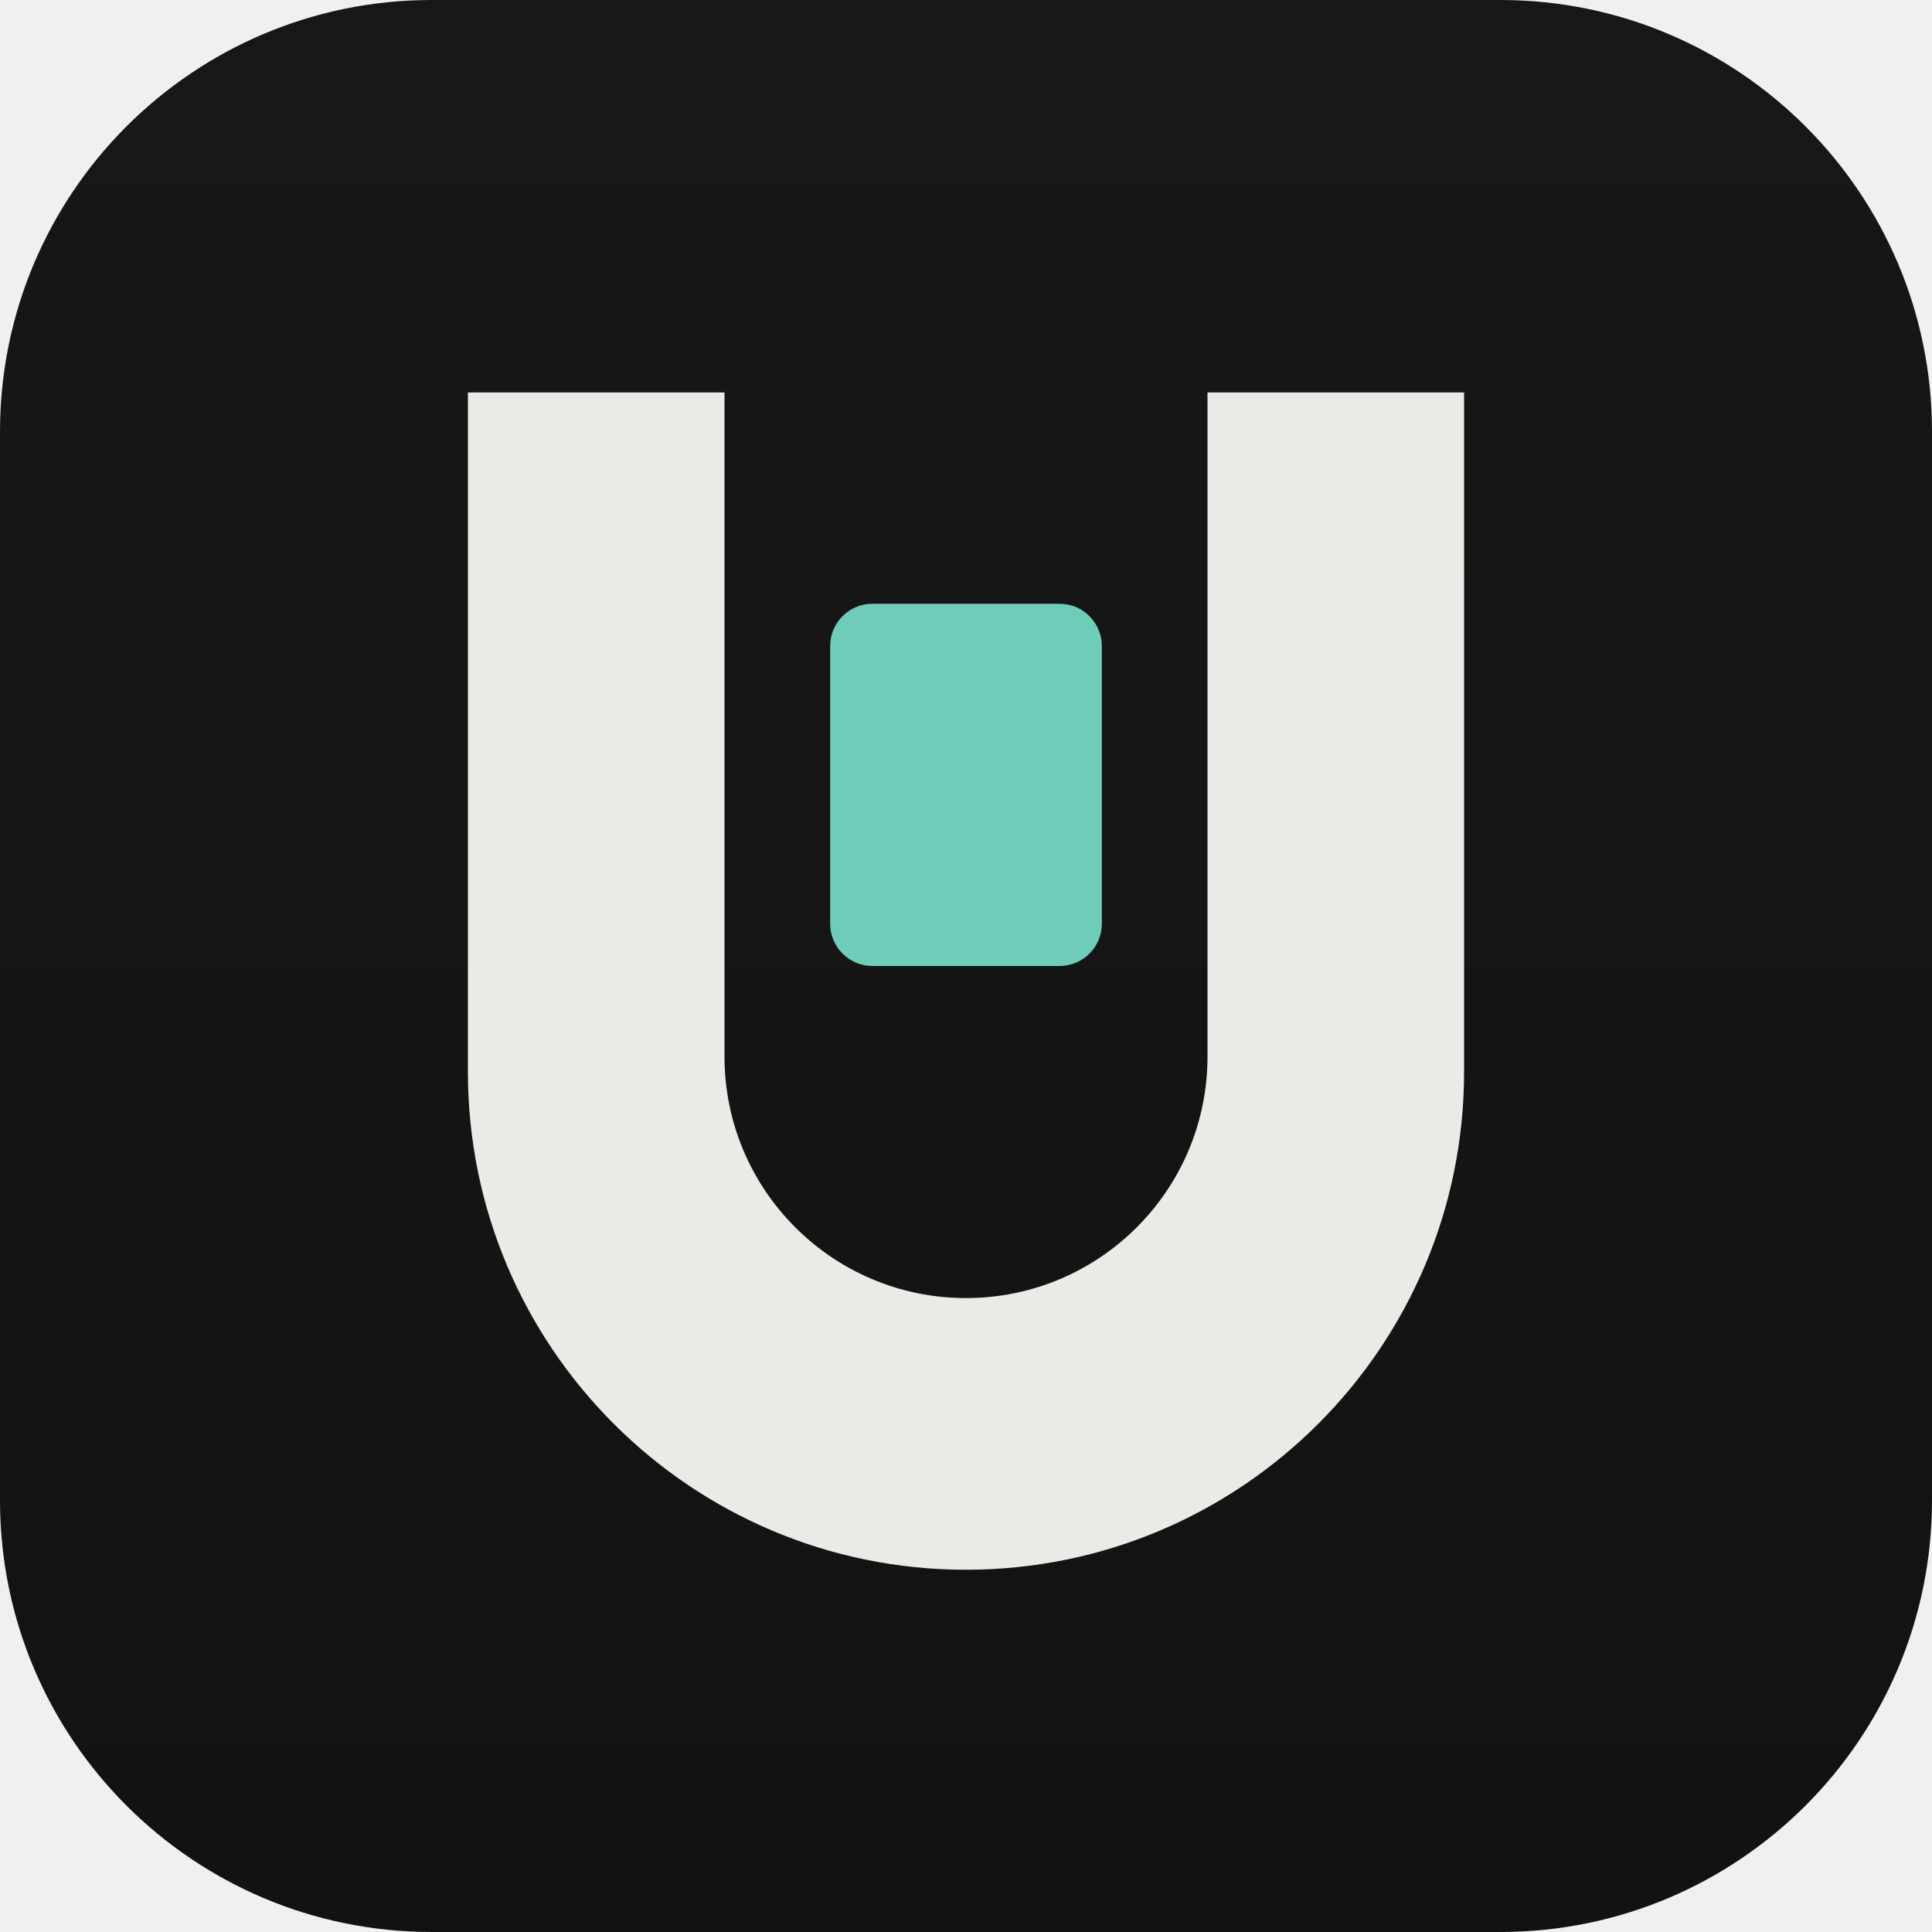
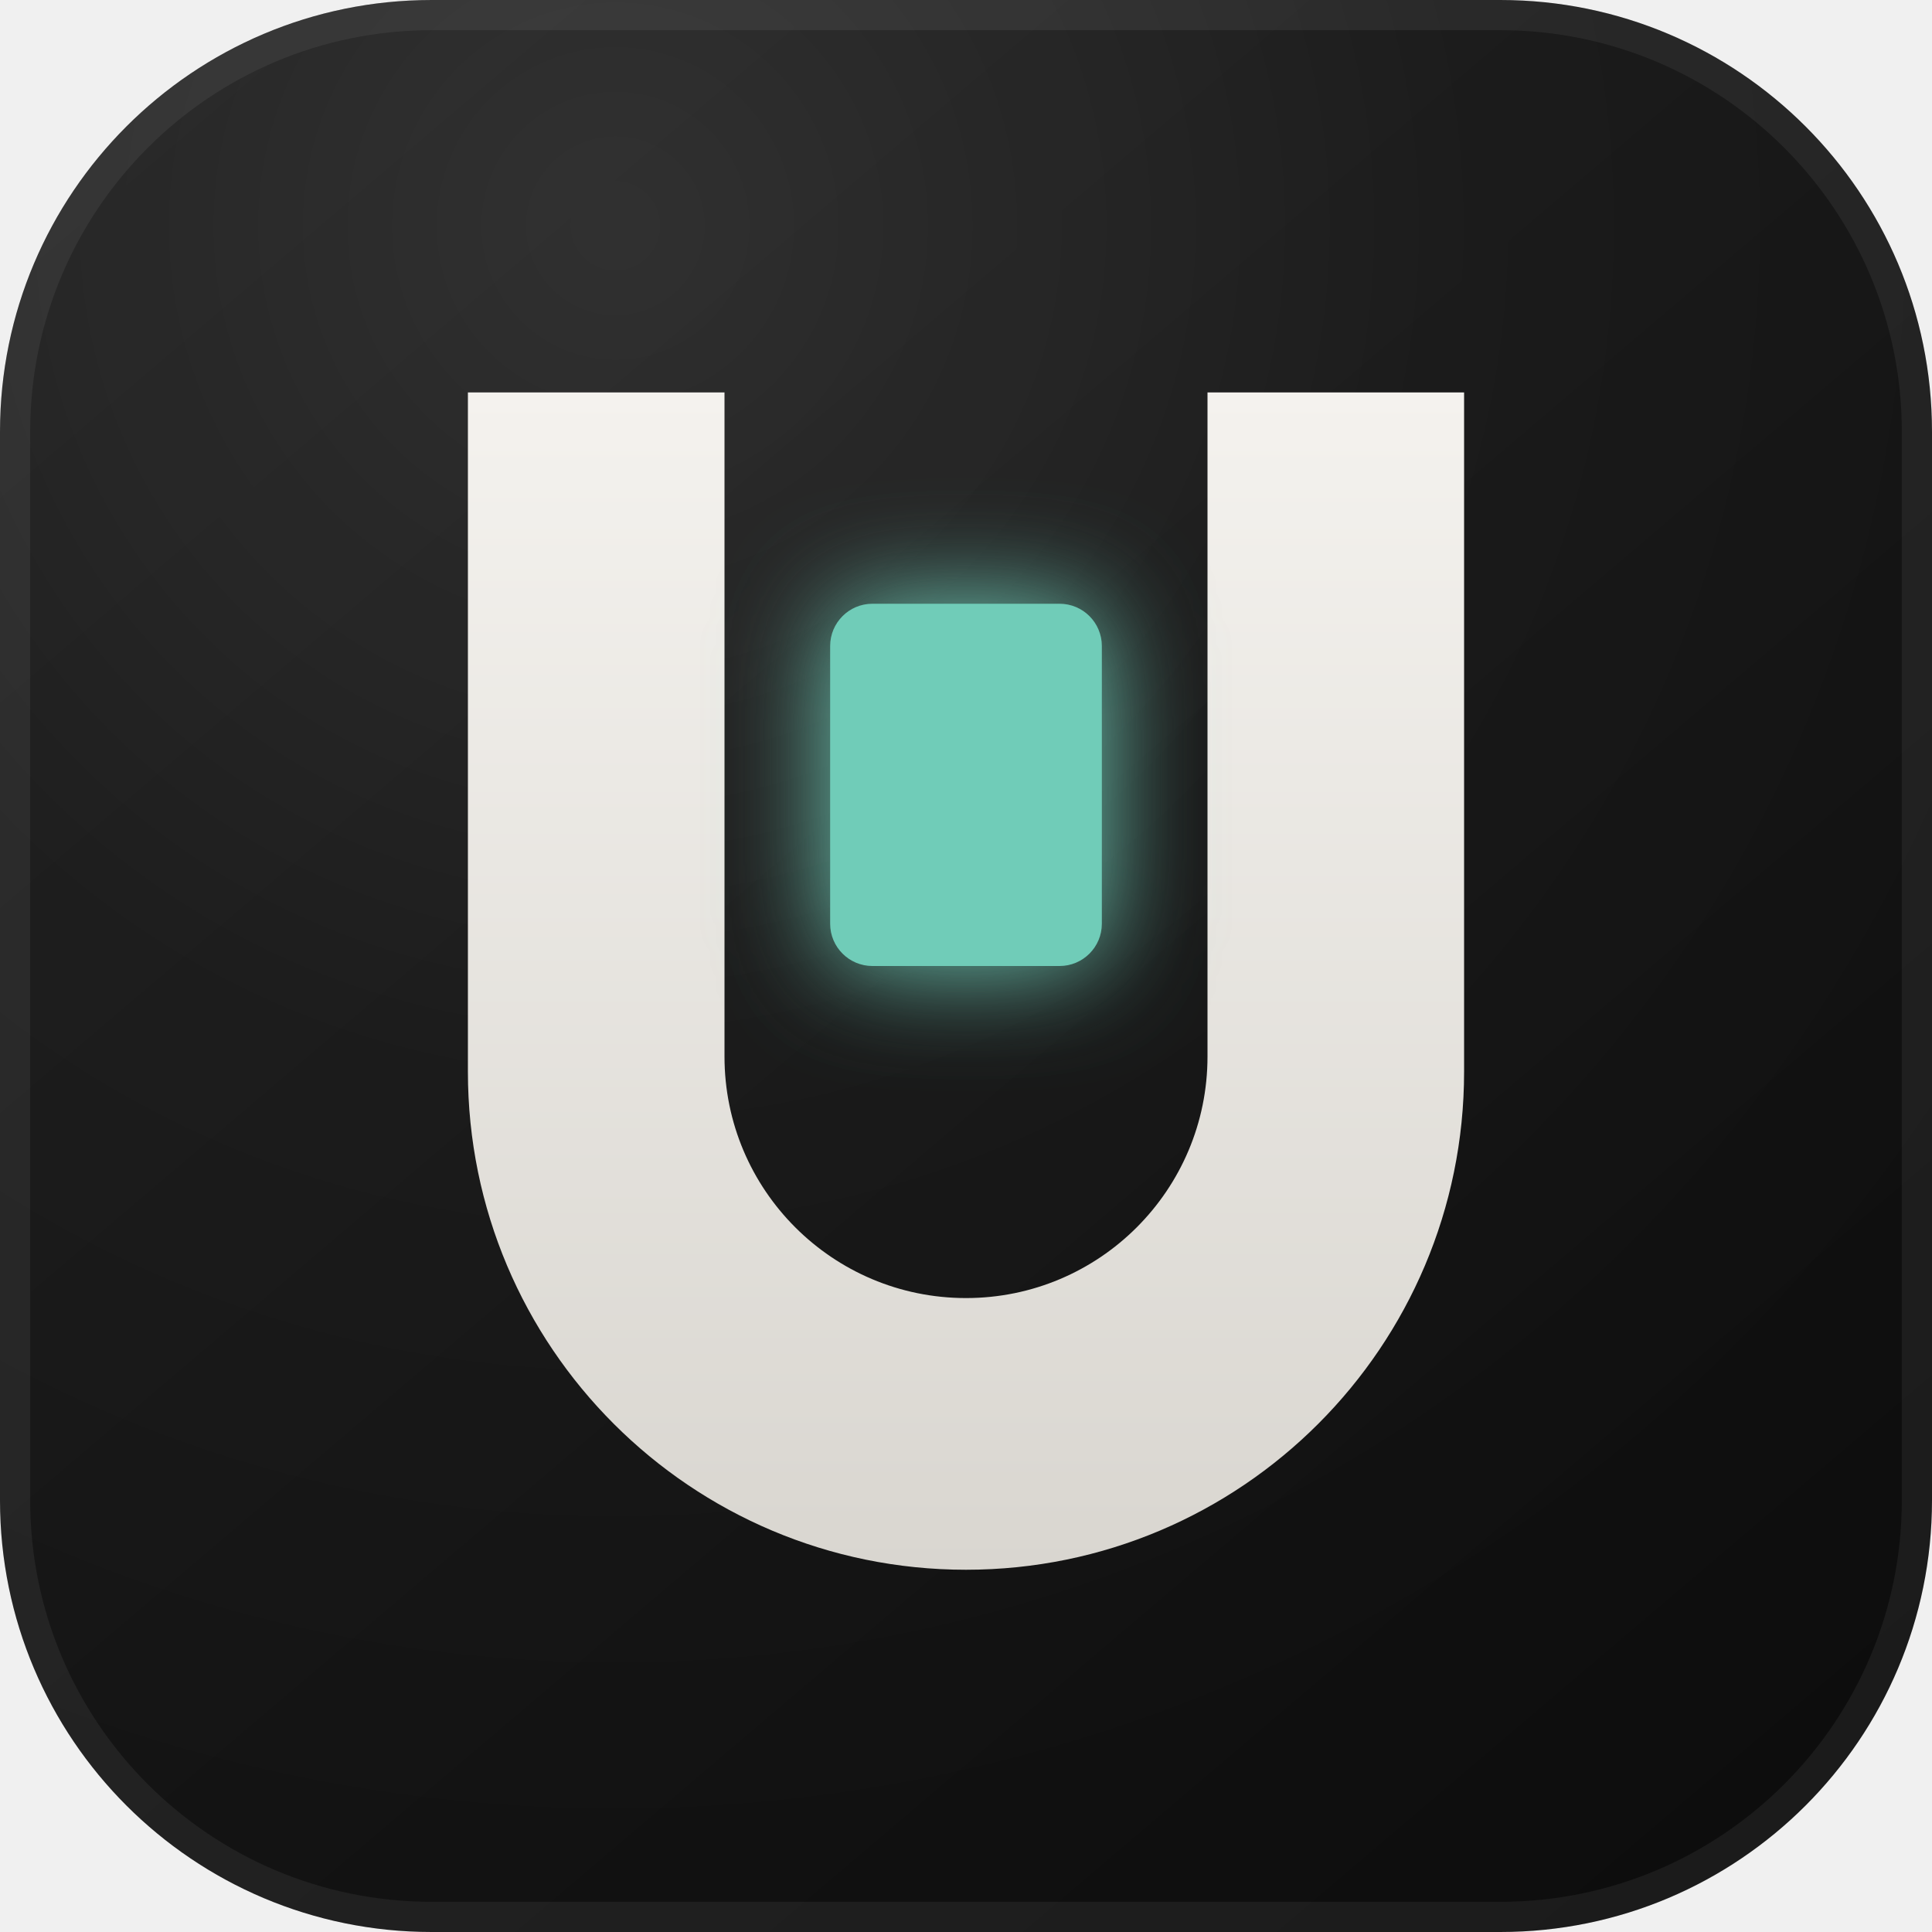
<svg xmlns="http://www.w3.org/2000/svg" viewBox="0 0 64 64">
  <defs>
-     <linearGradient id="tile" x1="0" y1="0" x2="0" y2="1">
-       <stop offset="0" stop-color="#171717" />
-       <stop offset="1" stop-color="#121212" />
+     <linearGradient id="tile" x1="0" y1="0" x2="0.85" y2="1">
+       <stop offset="0" stop-color="#1d1d1d" />
+       <stop offset="0.55" stop-color="#141414" />
+       <stop offset="1" stop-color="#0d0d0d" />
    </linearGradient>
+     <radialGradient id="topLight" cx="0.32" cy="0.12" r="0.85">
+       <stop offset="0" stop-color="#ffffff" stop-opacity="0.10" />
+       <stop offset="0.55" stop-color="#ffffff" stop-opacity="0.02" />
+       <stop offset="1" stop-color="#ffffff" stop-opacity="0" />
+     </radialGradient>
+     <linearGradient id="uShade" x1="0" y1="0" x2="0" y2="1">
+       <stop offset="0" stop-color="#f4f2ee" />
+       <stop offset="1" stop-color="#d9d6d0" />
+     </linearGradient>
+     <filter id="cursorGlow" x="-50%" y="-50%" width="200%" height="200%">
+       <feGaussianBlur stdDeviation="1.8" result="blur" />
+       <feMerge>
+         <feMergeNode in="blur" />
+         <feMergeNode in="SourceGraphic" />
+       </feMerge>
+     </filter>
  </defs>
  <rect width="64" height="64" rx="14.3" fill="url(#tile)" />
-   <path d="M15.5 13 h8.5 v22 a8 8 0 0 0 16 0 V13 h8.5 v22.5 a16.5 16.5 0 0 1 -33 0 Z" fill="#eceae6" />
-   <rect x="27.5" y="20" width="9" height="12" rx="1.4" fill="#6fccb8" />
+   <rect width="64" height="64" rx="14.3" fill="url(#topLight)" />
+   <rect x="0.5" y="0.5" width="63" height="63" rx="13.8" fill="none" stroke="#ffffff" stroke-opacity="0.06" stroke-width="1" />
+   <path d="M15.5 13 h8.5 v22 a8 8 0 0 0 16 0 V13 h8.5 v22.5 a16.5 16.5 0 0 1 -33 0 Z" fill="url(#uShade)" />
+   <g filter="url(#cursorGlow)">
+     <rect x="27.5" y="20" width="9" height="12" rx="1.4" fill="#6fccb8" />
+   </g>
</svg>
